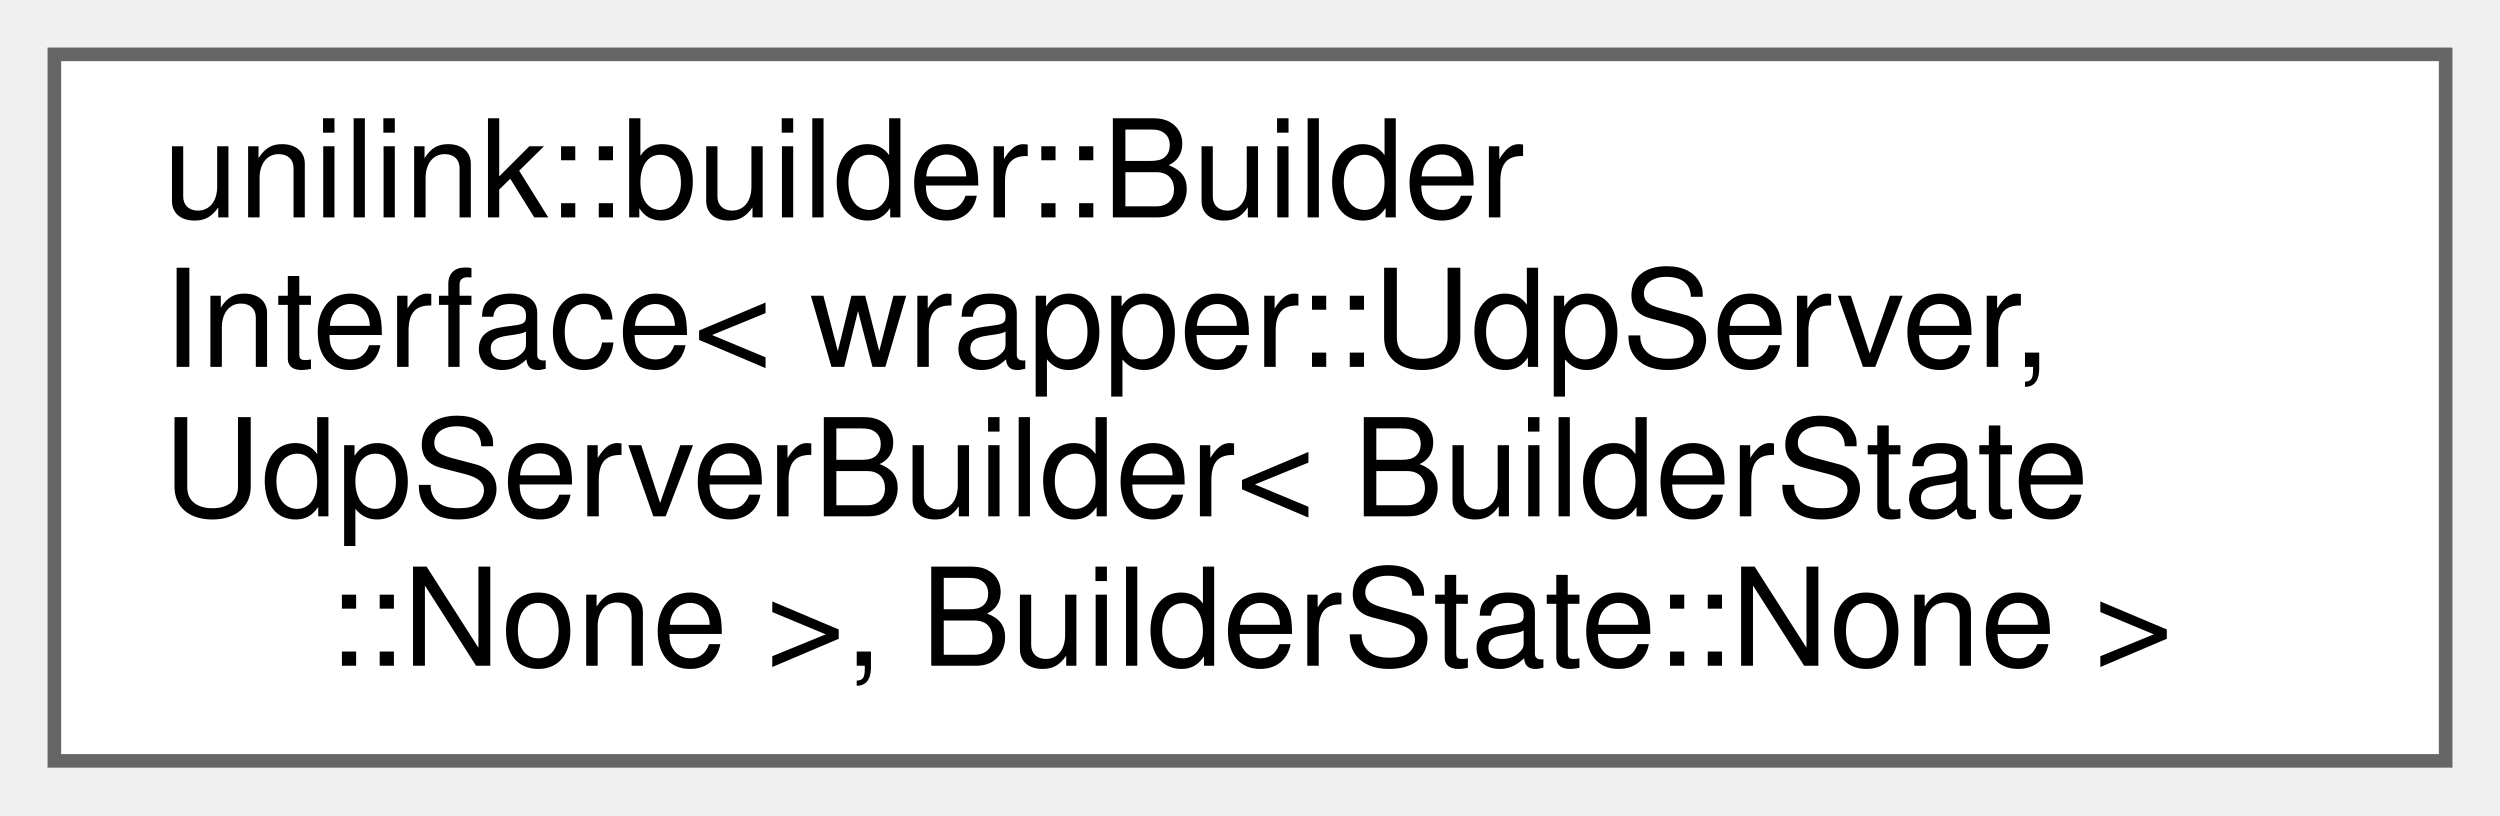
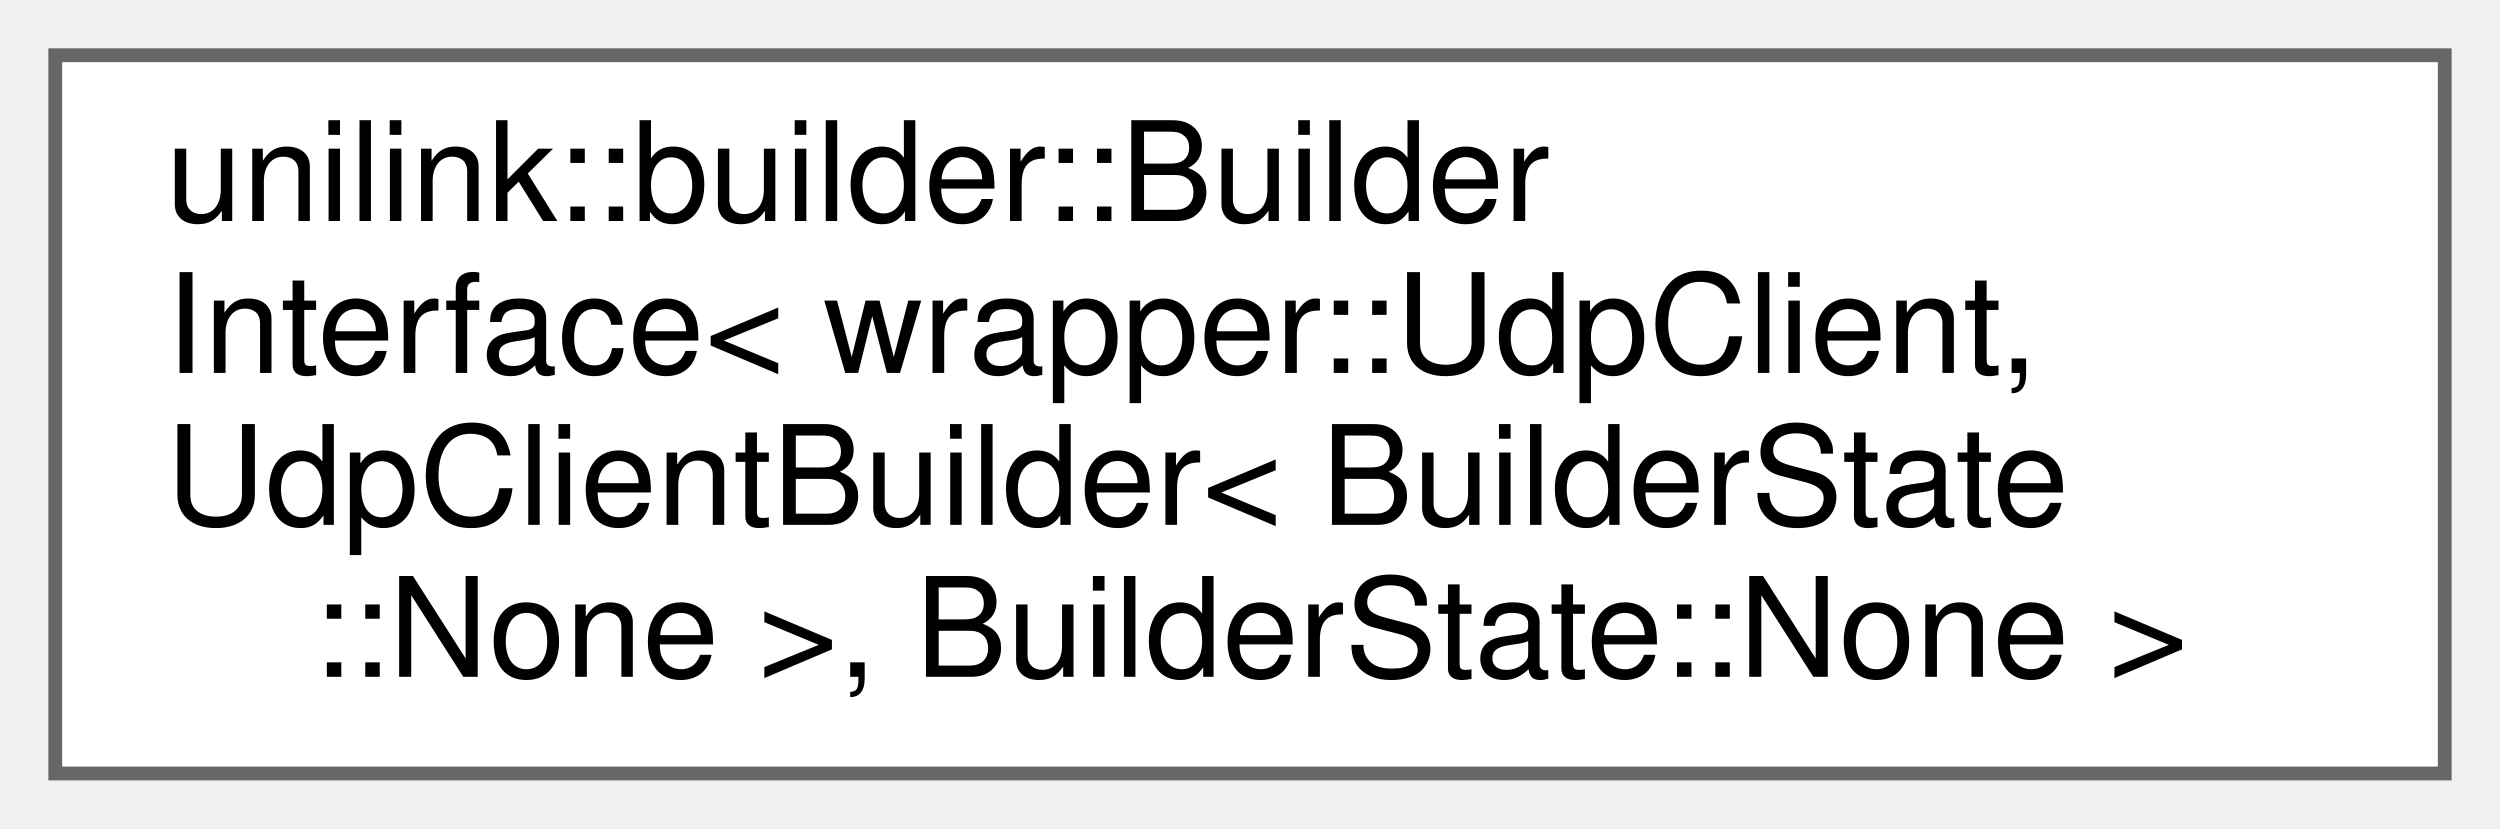
- <svg xmlns="http://www.w3.org/2000/svg" xmlns:xlink="http://www.w3.org/1999/xlink" width="184pt" height="60pt" viewBox="0.00 0.00 184.00 60.00">
+ <svg xmlns="http://www.w3.org/2000/svg" xmlns:xlink="http://www.w3.org/1999/xlink" width="181pt" height="60pt" viewBox="0.00 0.00 181.00 60.00">
  <g id="graph0" class="graph" transform="scale(1 1) rotate(0) translate(4 56)">
    <g id="Node000000" class="node">
      <g id="a_Node000000">
        <a xlink:href="classunilink_1_1builder_1_1BuilderInterface.html" target="_top" xlink:title=" ">
-           <polygon fill="white" stroke="#666666" points="176,-52 0,-52 0,0 176,0 176,-52" />
+           <polygon fill="white" stroke="#666666" points="173,-52 0,-52 0,0 173,0 173,-52" />
          <text text-anchor="start" x="8" y="-40" font-family="Helvetica,sans-Serif" font-size="10.00">unilink::builder::Builder</text>
-           <text text-anchor="start" x="8" y="-29" font-family="Helvetica,sans-Serif" font-size="10.00">Interface&lt; wrapper::UdpServer,</text>
-           <text text-anchor="start" x="8" y="-18" font-family="Helvetica,sans-Serif" font-size="10.00"> UdpServerBuilder&lt; BuilderState</text>
-           <text text-anchor="middle" x="88" y="-7" font-family="Helvetica,sans-Serif" font-size="10.00">::None &gt;, BuilderState::None &gt;</text>
+           <text text-anchor="start" x="8" y="-29" font-family="Helvetica,sans-Serif" font-size="10.00">Interface&lt; wrapper::UdpClient,</text>
+           <text text-anchor="start" x="8" y="-18" font-family="Helvetica,sans-Serif" font-size="10.00"> UdpClientBuilder&lt; BuilderState</text>
+           <text text-anchor="middle" x="86.5" y="-7" font-family="Helvetica,sans-Serif" font-size="10.00">::None &gt;, BuilderState::None &gt;</text>
        </a>
      </g>
    </g>
  </g>
</svg>
